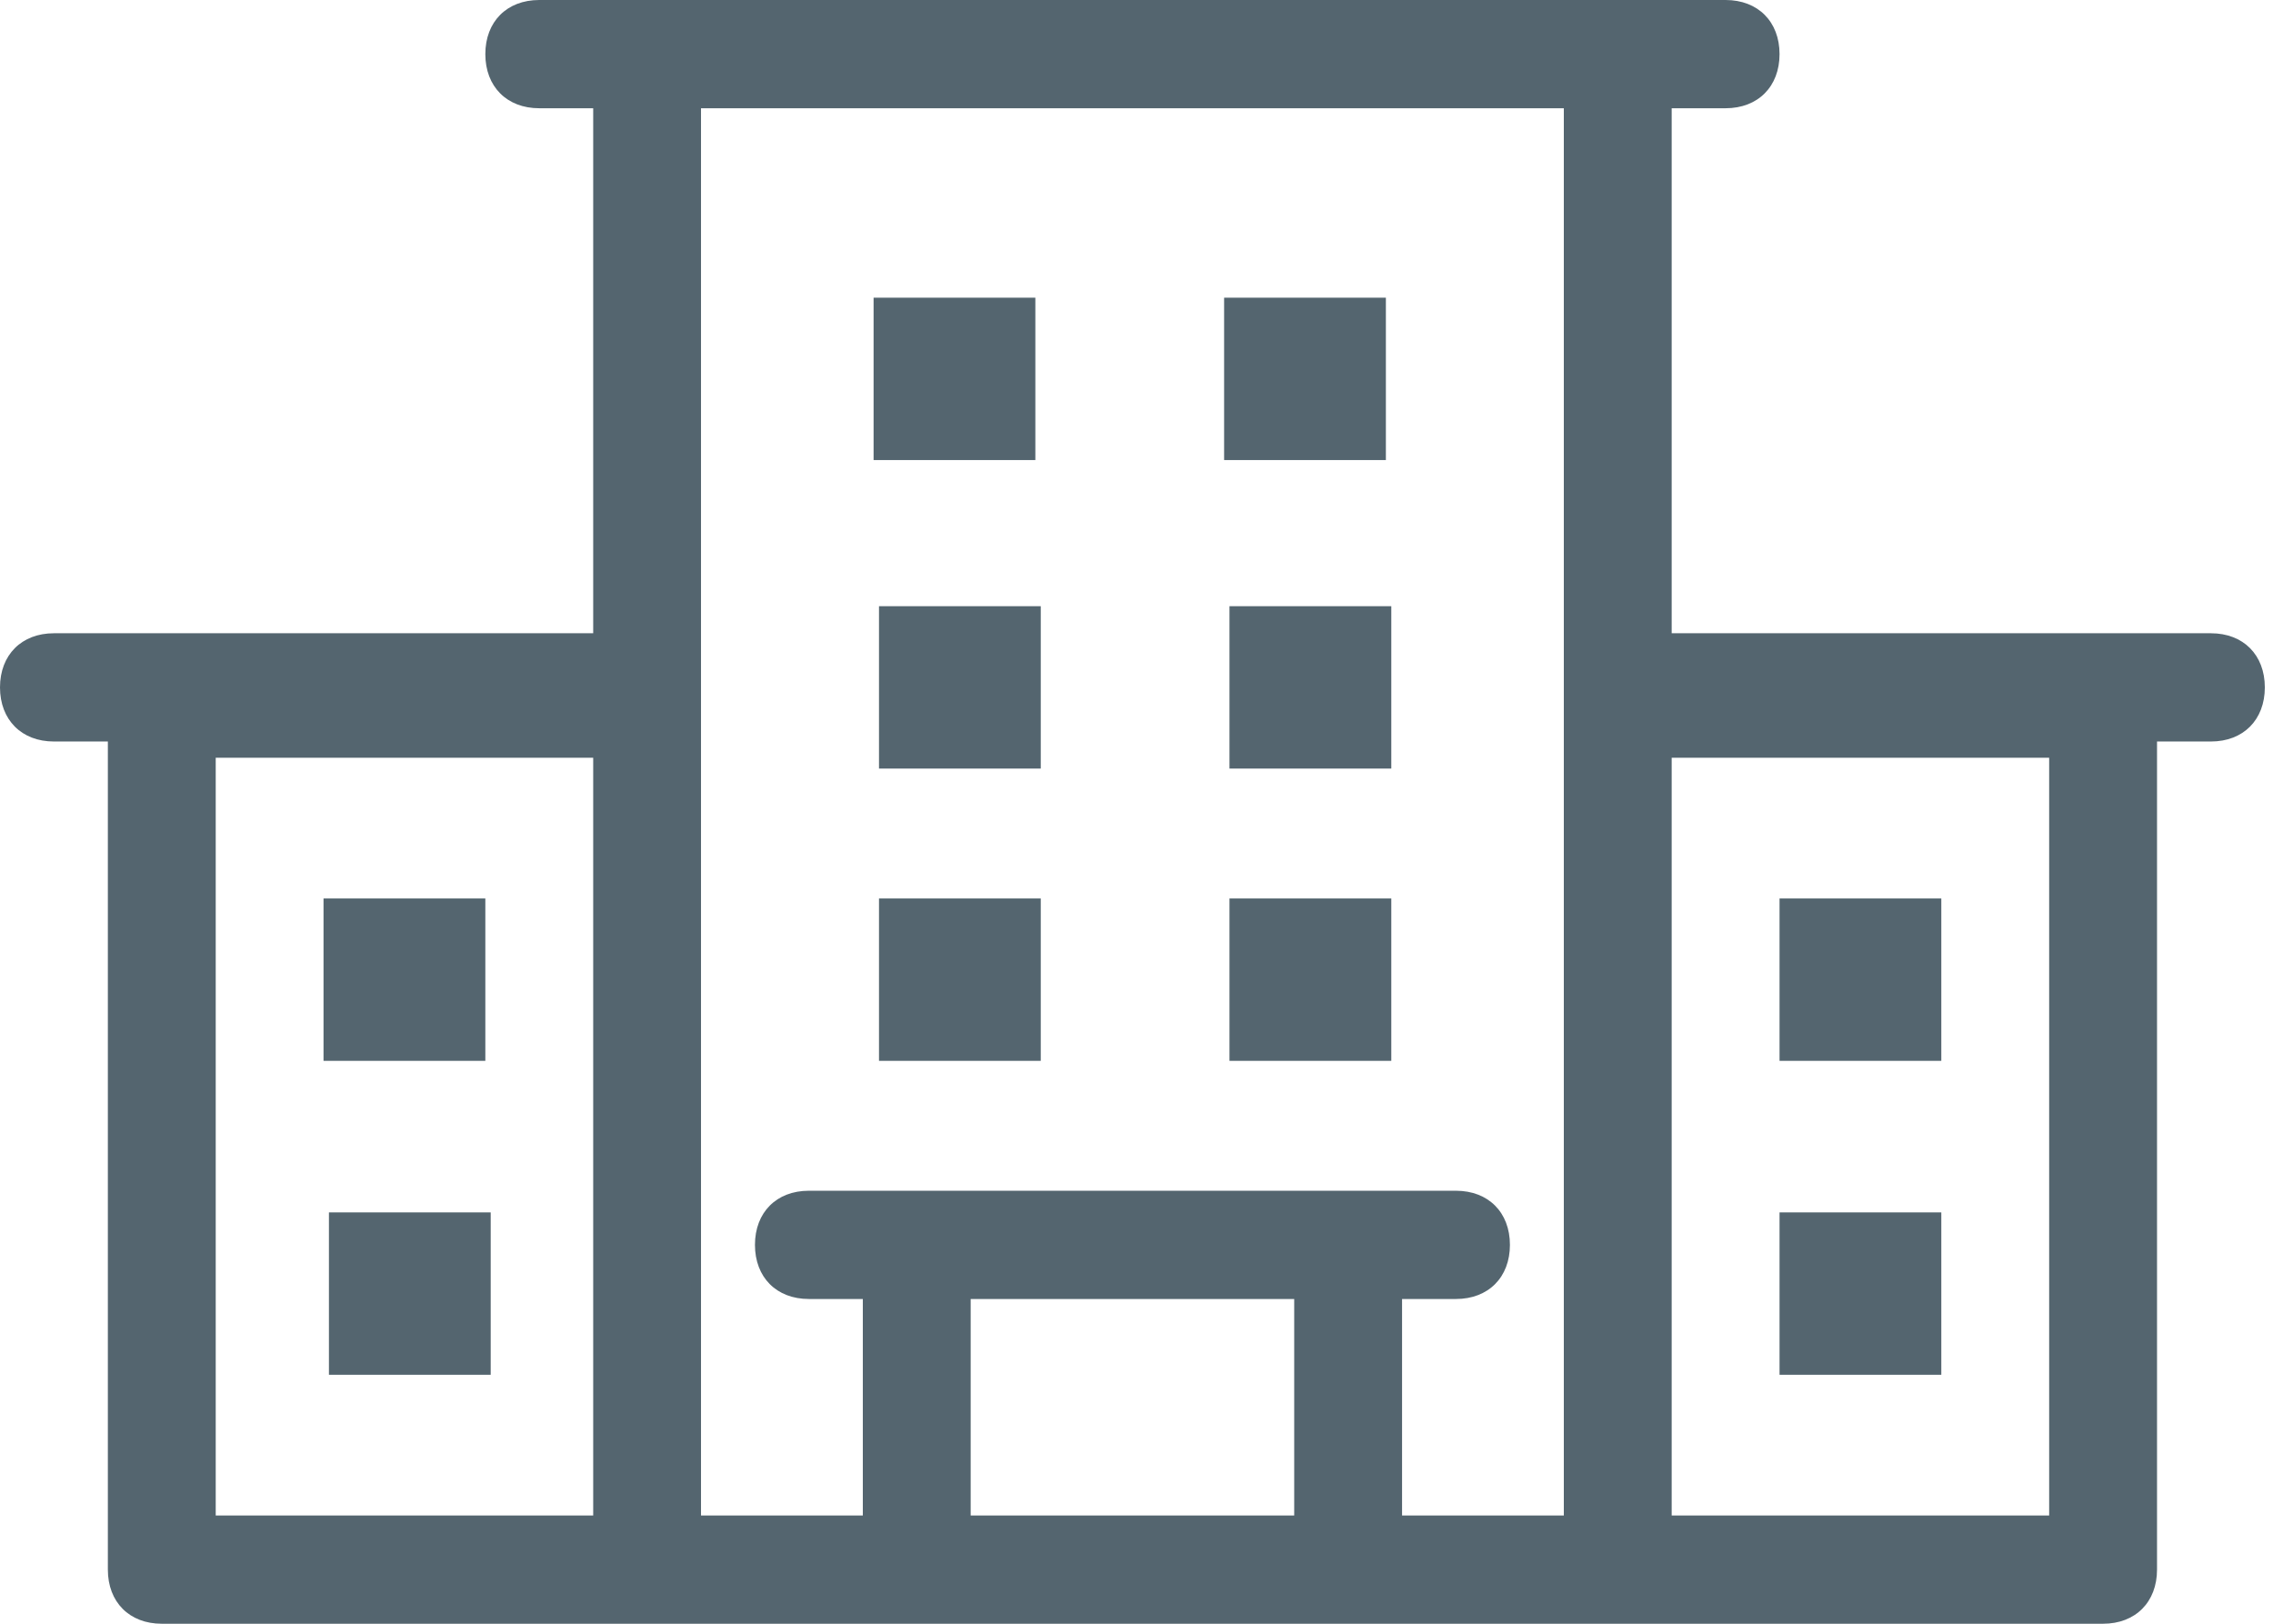
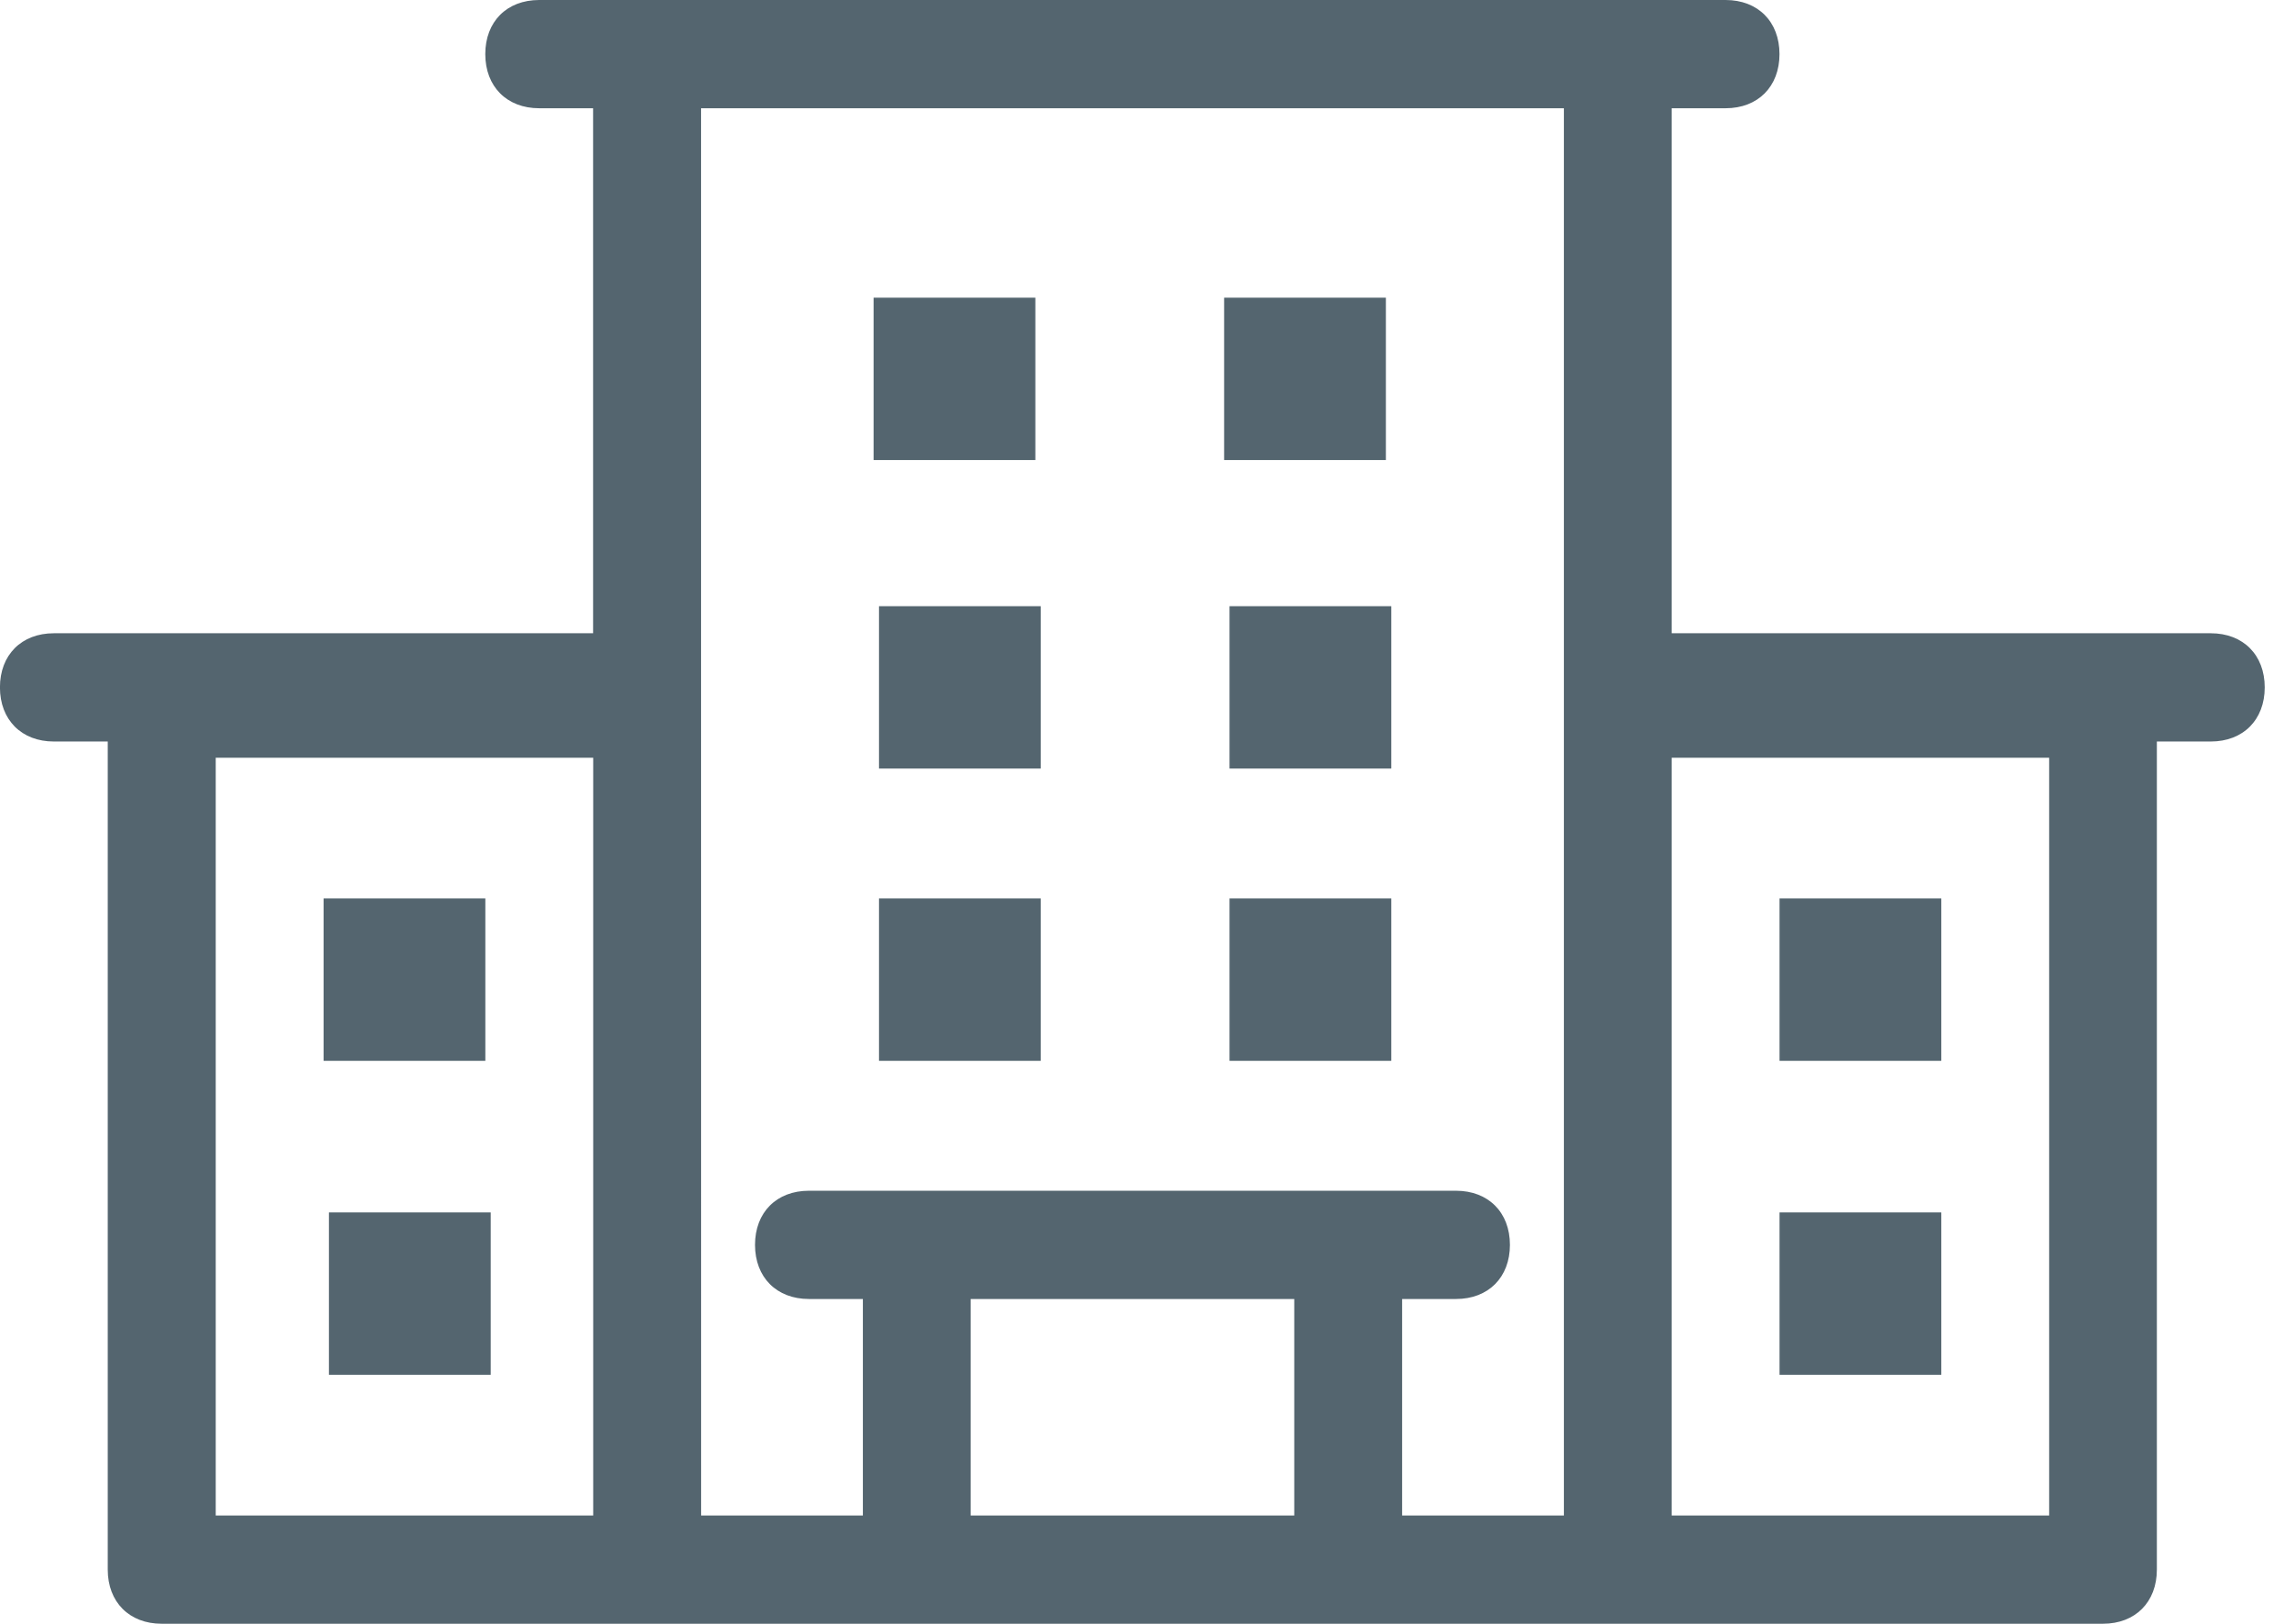
- <svg xmlns="http://www.w3.org/2000/svg" width="42" height="30" viewBox="0 0 42 30" fill="none">
-   <path d="M9.067 22.4H6.078V25.4H9.067V22.4Z" fill="#54656F" />
-   <path d="M8.968 16.6H5.978V19.6H8.968V16.6Z" fill="#54656F" />
-   <path d="M35.871 22.4H32.882V25.4H35.871V22.4Z" fill="#54656F" />
-   <path d="M35.871 16.6H32.882V19.6H35.871V16.6Z" fill="#54656F" />
-   <path d="M25.708 11.2H22.718V14.2H25.708V11.2Z" fill="#54656F" />
-   <path d="M25.608 5.5H22.619V8.5H25.608V5.5Z" fill="#54656F" />
-   <path d="M19.231 11.2H16.242V14.2H19.231V11.2Z" fill="#54656F" />
-   <path d="M19.231 16.6H16.242V19.6H19.231V16.6Z" fill="#54656F" />
-   <path d="M25.708 16.6H22.718V19.6H25.708V16.6Z" fill="#54656F" />
-   <path d="M19.131 5.5H16.142V8.5H19.131V5.5Z" fill="#54656F" />
-   <path d="M40.853 11.7H30.889V2H31.885C32.483 2 32.882 1.6 32.882 1C32.882 0.4 32.483 0 31.885 0H29.892H11.957H9.964C9.366 0 8.968 0.4 8.968 1C8.968 1.6 9.366 2 9.964 2H10.961V11.7H0.996C0.399 11.7 0 12.1 0 12.7C0 13.3 0.399 13.7 0.996 13.7H1.993V29C1.993 29.6 2.391 30 2.989 30H11.957H16.939H24.91H29.892H38.86C39.458 30 39.857 29.6 39.857 29V13.7H40.853C41.451 13.7 41.849 13.3 41.849 12.7C41.849 12.1 41.451 11.7 40.853 11.7ZM3.986 14H10.961V28H3.986V14ZM12.953 13V2H28.896V13V28H25.907V24H26.903C27.501 24 27.9 23.6 27.9 23C27.9 22.4 27.501 22 26.903 22H24.91H16.939H14.946C14.348 22 13.95 22.4 13.95 23C13.95 23.6 14.348 24 14.946 24H15.943V28H12.953V13ZM17.936 28V24H23.914V28H17.936ZM37.864 28H30.889V14H37.864V28Z" fill="#54656F" />
+ <svg xmlns="http://www.w3.org/2000/svg" fill="none" height="30" viewBox="0 0 42 30" width="42">
+   <g fill="#54656f">
+     <path d="m9.067 22.4h-2.989v3h2.989z" />
+     <path d="m8.968 16.6h-2.989v3h2.989z" />
+     <path d="m35.871 22.4h-2.989v3h2.989z" />
+     <path d="m35.871 16.6h-2.989v3h2.989z" />
+     <path d="m25.708 11.2h-2.989v3h2.989z" />
+     <path d="m25.608 5.5h-2.989v3h2.989z" />
+     <path d="m19.231 11.2h-2.989v3h2.989z" />
+     <path d="m19.231 16.6h-2.989v3h2.989z" />
+     <path d="m25.708 16.6h-2.989v3h2.989z" />
+     <path d="m19.131 5.5h-2.989v3h2.989z" />
+     <path d="m40.853 11.7h-9.964v-9.7h.996c.598 0 .996-.4.996-1s-.399-1-.996-1h-1.993-17.936-1.993c-.598 0-.996.4-.996 1s.399 1 .996 1h.996v9.7h-9.964c-.598 0-.996.4-.996 1s.399 1 .996 1h.996v15.3c0 .6.399 1 .996 1h8.968 4.982 7.971 4.982 8.968c.598 0 .996-.4.996-1v-15.3h.996c.598 0 .997-.4.997-1s-.399-1-.997-1zm-36.867 2.3h6.975v14h-6.975zm8.968-1v-11h15.943v11 15h-2.989v-4h.996c.598 0 .996-.4.996-1s-.399-1-.996-1h-1.993-7.971-1.993c-.598 0-.996.4-.996 1s.399 1 .996 1h.997v4h-2.989zm4.982 15v-4h5.979v4zm19.928 0h-6.975v-14h6.975z" />
+   </g>
</svg>
